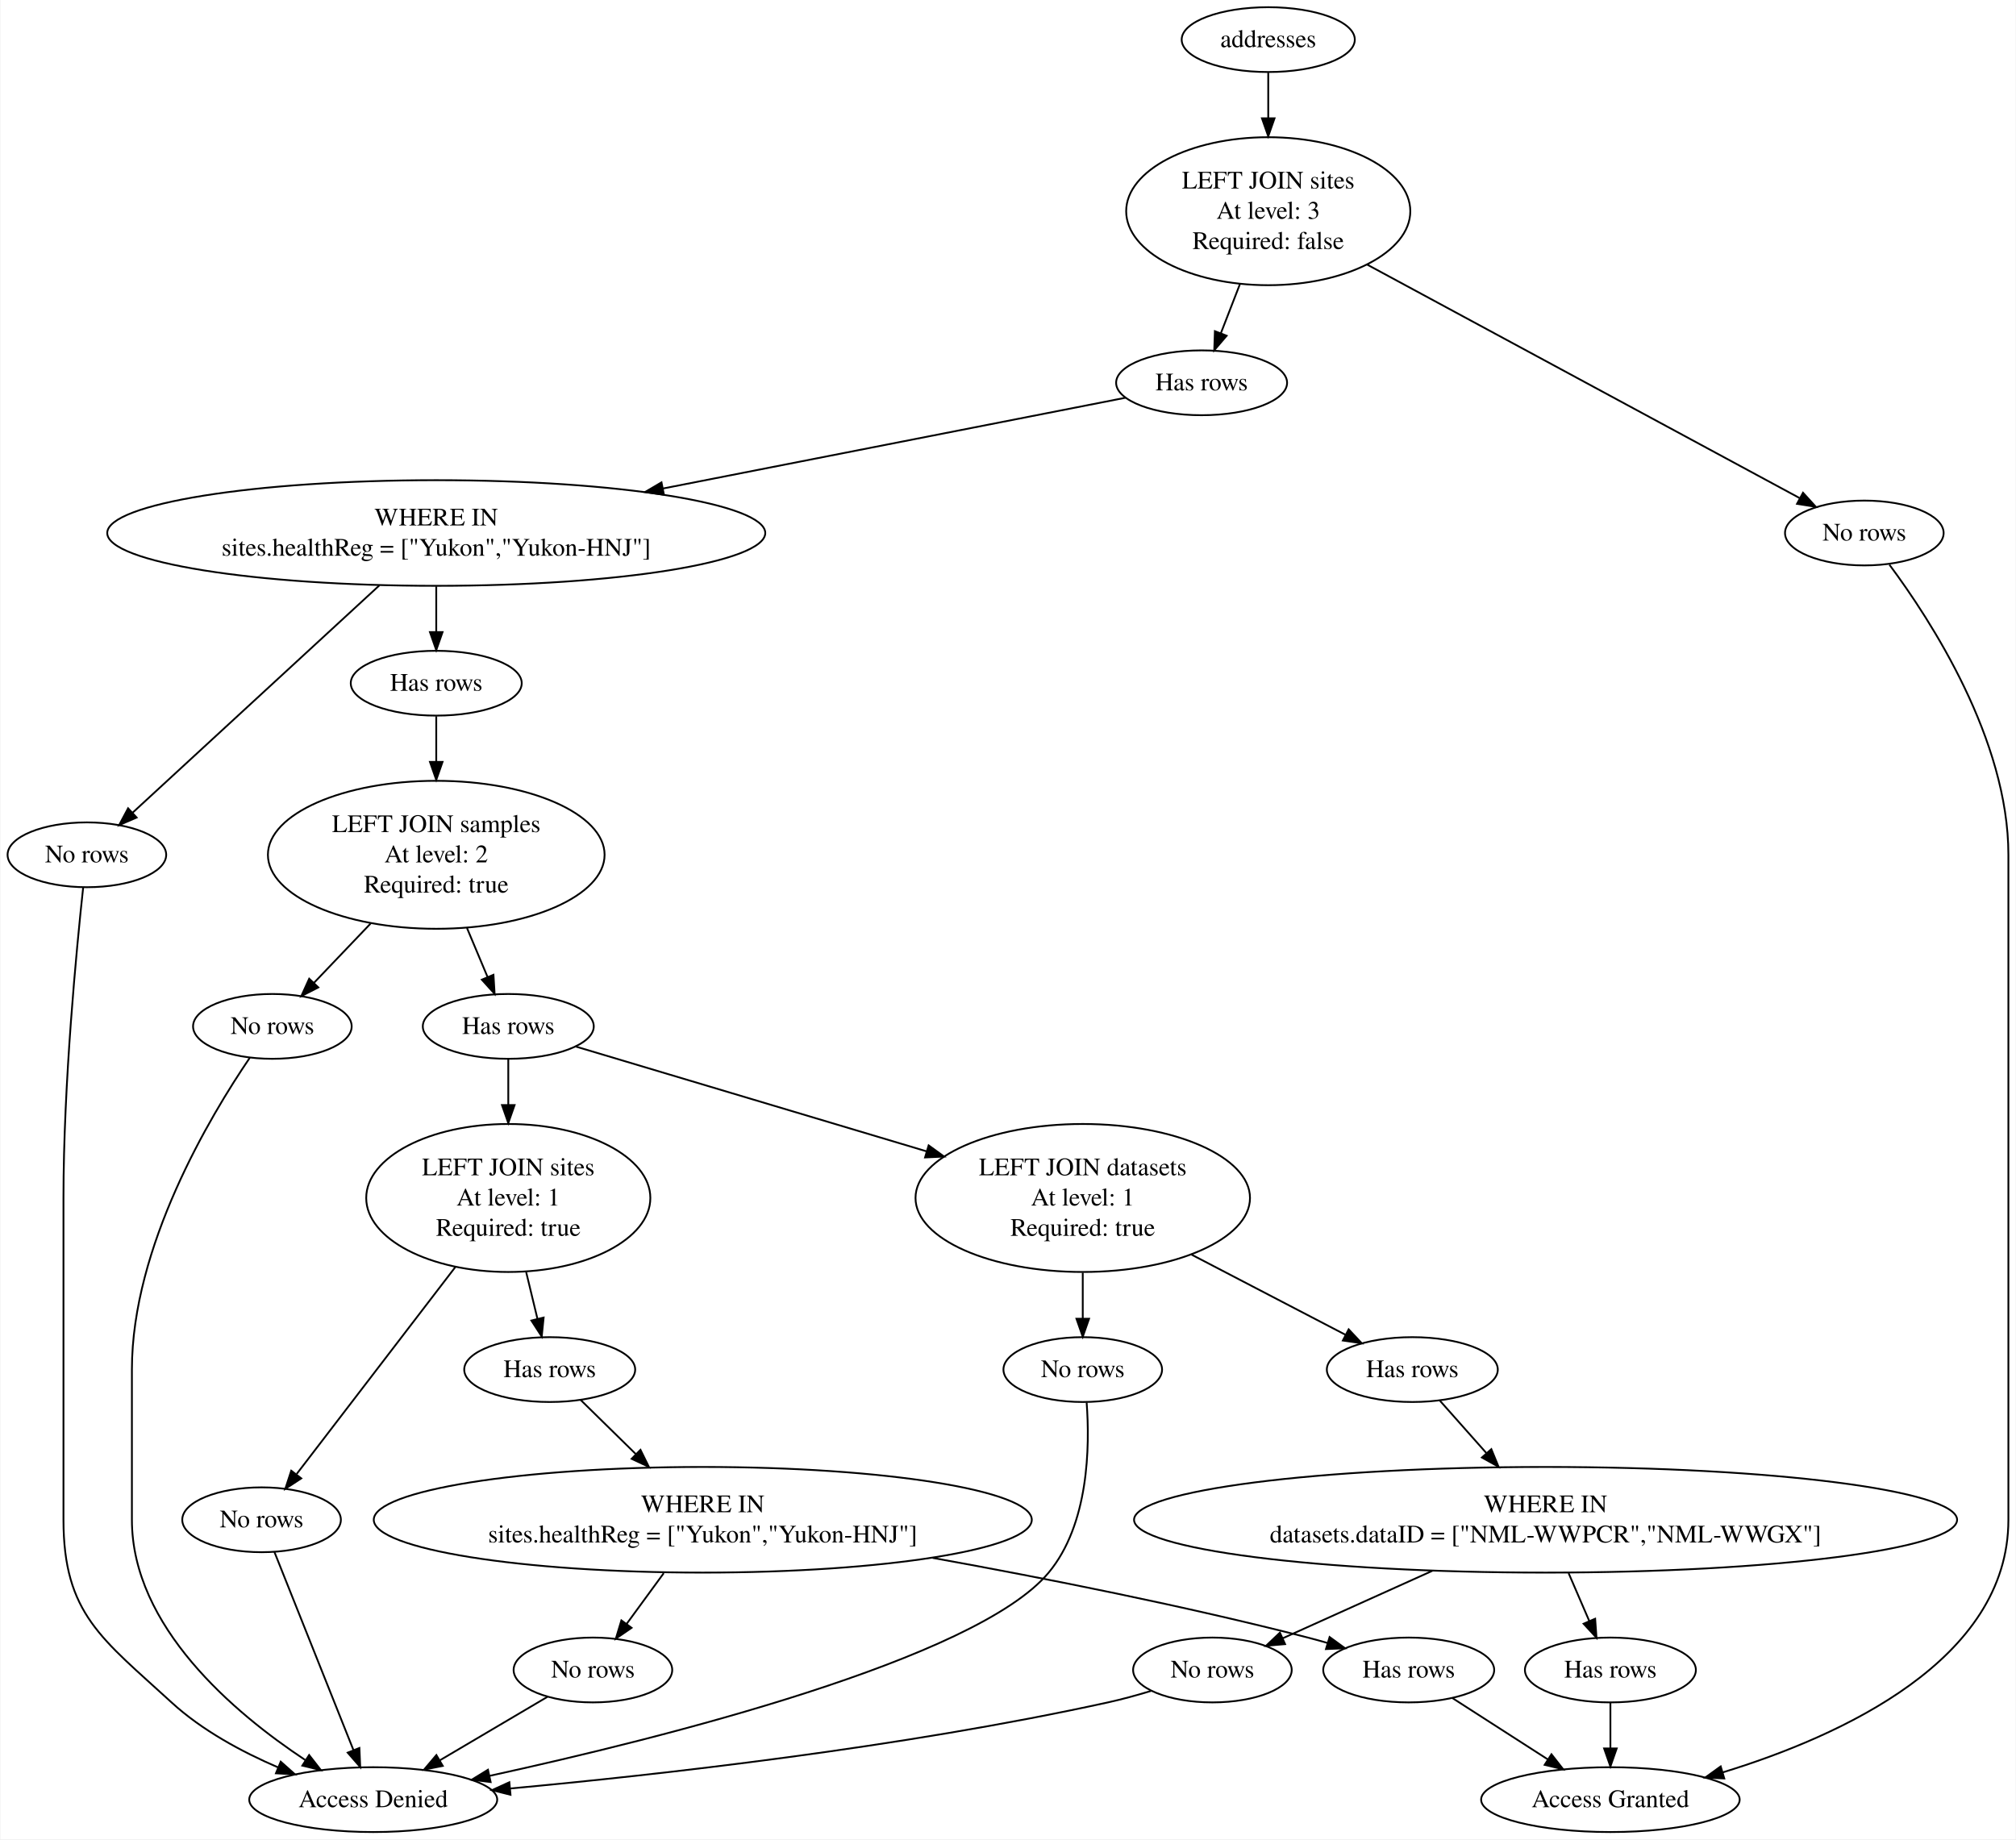
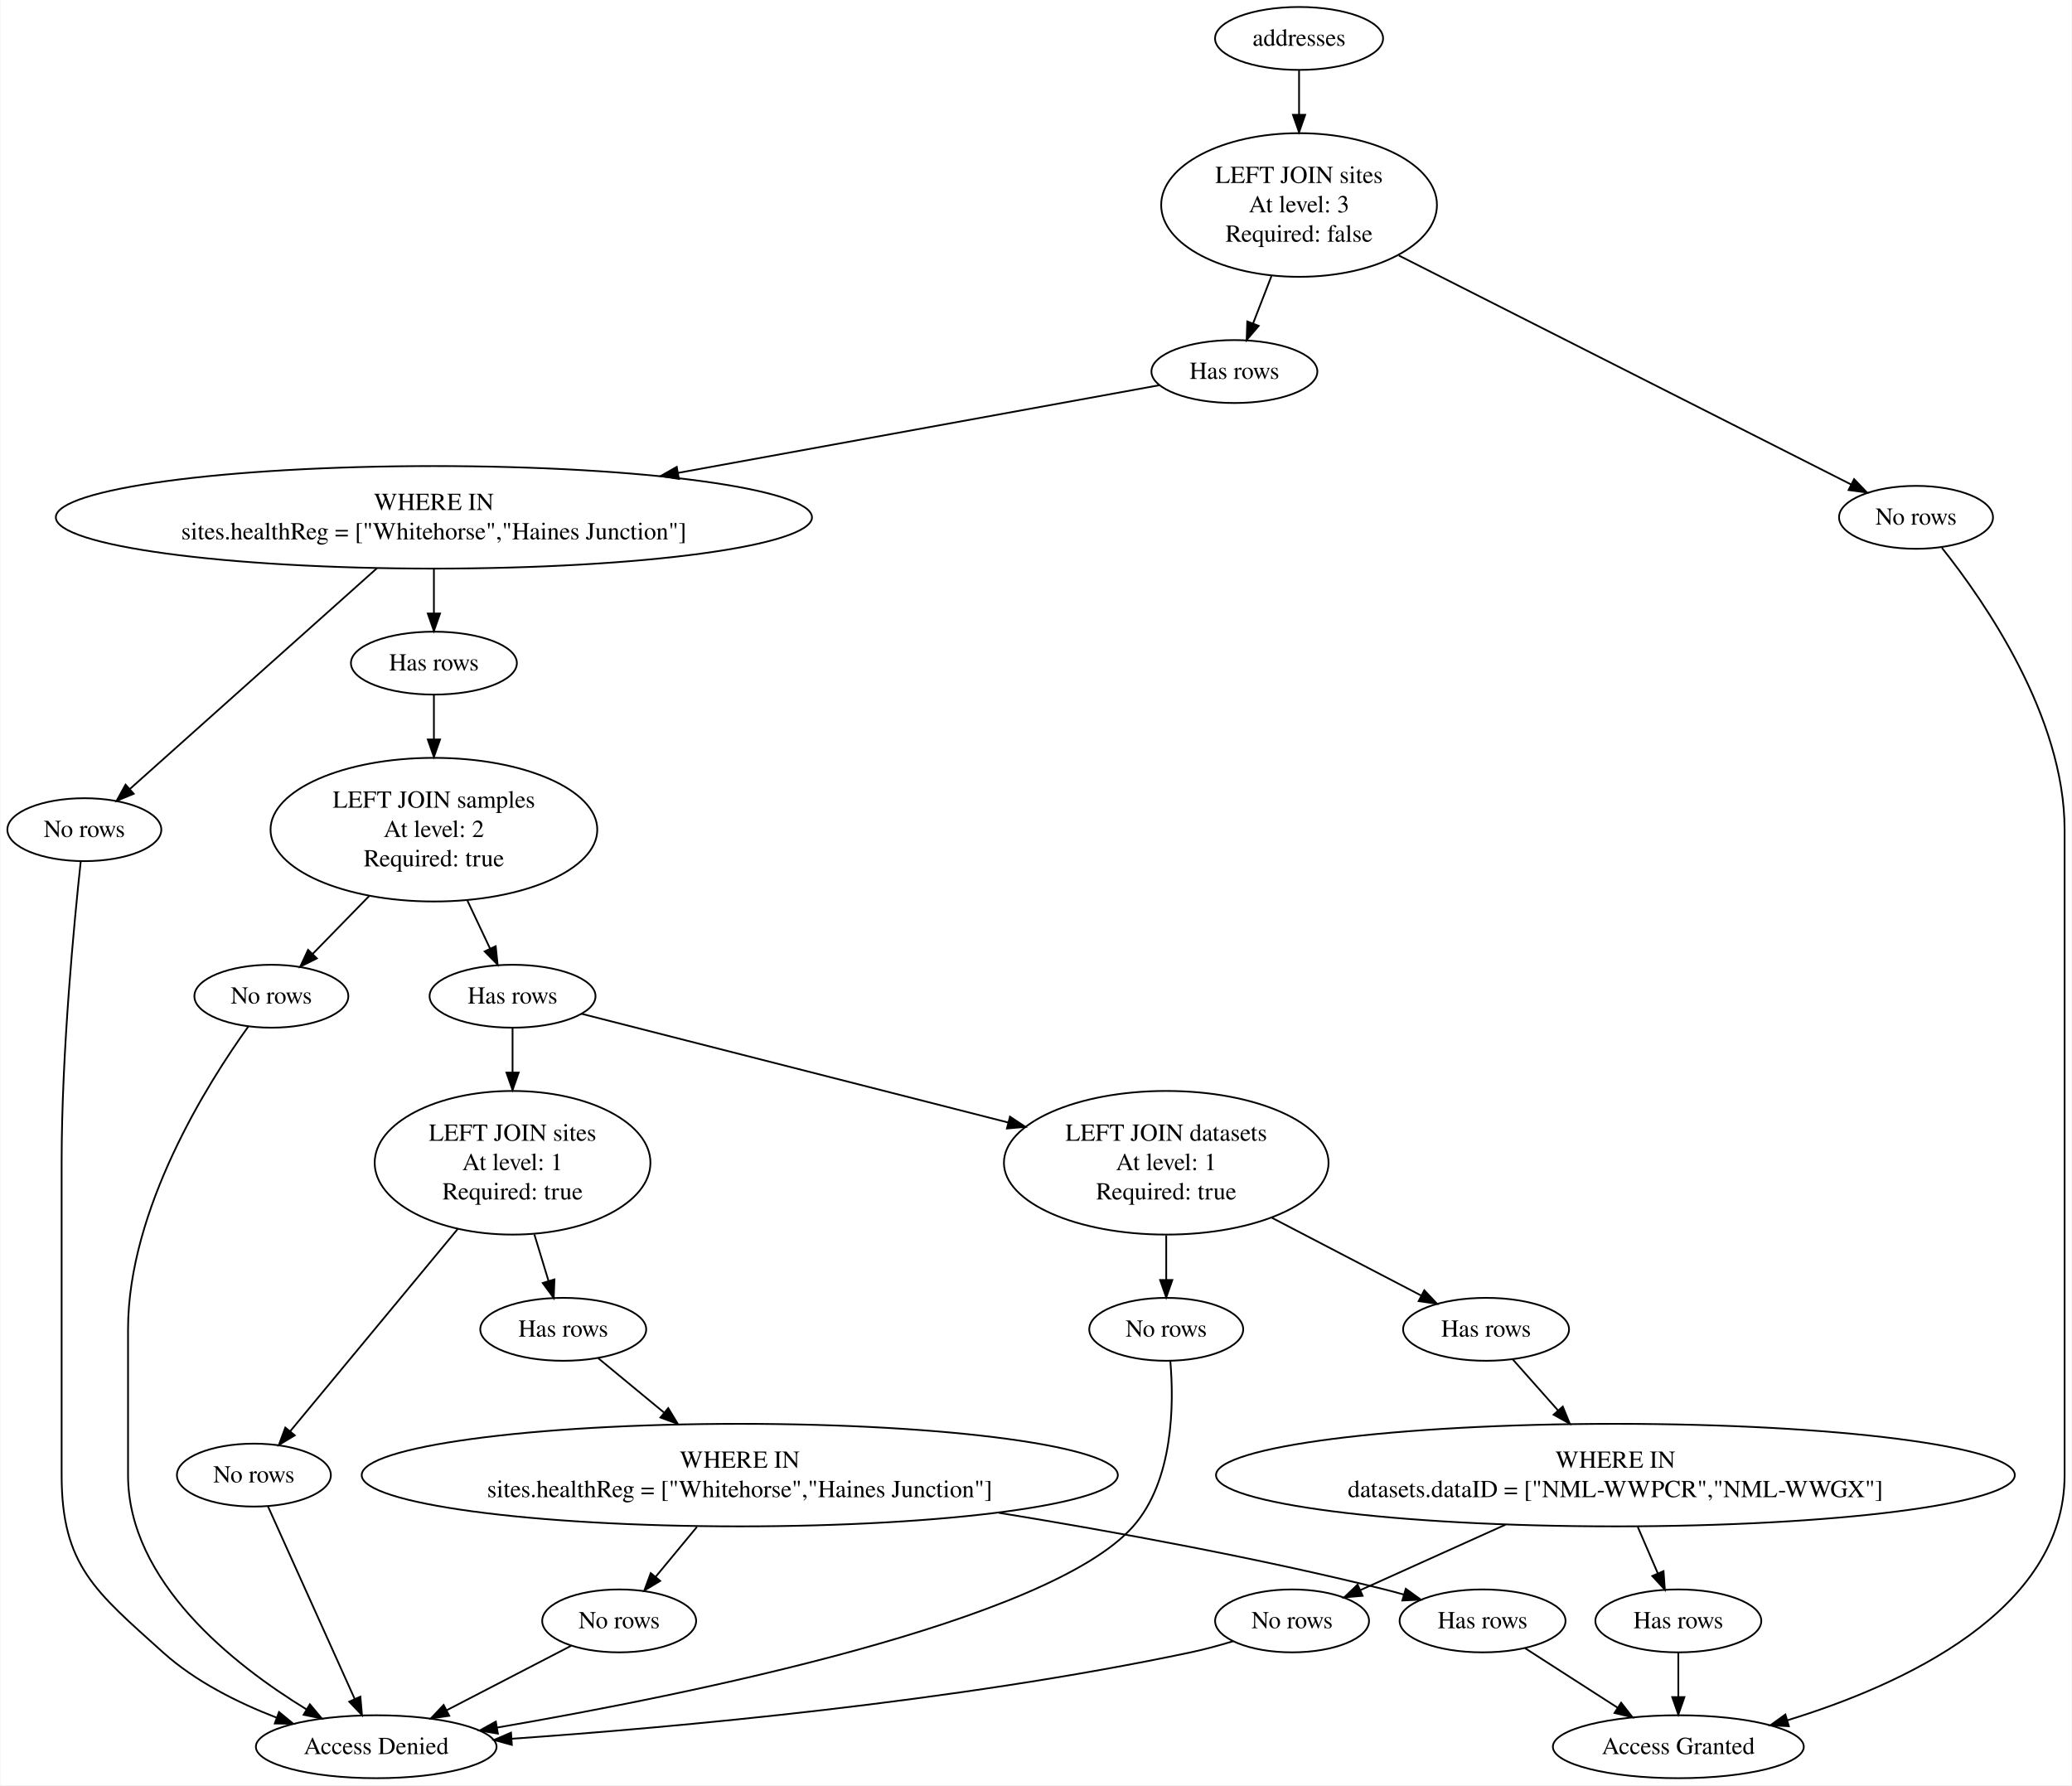
- <svg xmlns="http://www.w3.org/2000/svg" width="1119pt" height="1021pt" viewBox="0.00 0.00 1119.02 1021.43">
+ <svg xmlns="http://www.w3.org/2000/svg" width="1185pt" height="1021pt" viewBox="0.00 0.00 1185.02 1021.43">
  <g id="graph0" class="graph" transform="scale(1 1) rotate(0) translate(4 1017.433)">
-     <polygon fill="#ffffff" stroke="transparent" points="-4,4 -4,-1017.433 1115.021,-1017.433 1115.021,4 -4,4" />
+     <polygon fill="#ffffff" stroke="transparent" points="-4,4 -4,-1017.433 1181.021,-1017.433 1181.021,4 -4,4" />
    <g id="node1" class="node">
-       <ellipse fill="none" stroke="#000000" cx="700.021" cy="-995.433" rx="48.07" ry="18" />
-       <text text-anchor="middle" x="700.021" y="-991.233" font-family="Times,serif" font-size="14.00" fill="#000000">addresses</text>
+       <ellipse fill="none" stroke="#000000" cx="739.021" cy="-995.433" rx="48.07" ry="18" />
+       <text text-anchor="middle" x="739.021" y="-991.233" font-family="Times,serif" font-size="14.00" fill="#000000">addresses</text>
    </g>
    <g id="node2" class="node">
-       <ellipse fill="none" stroke="#000000" cx="700.021" cy="-900.138" rx="78.888" ry="41.091" />
-       <text text-anchor="middle" x="700.021" y="-912.738" font-family="Times,serif" font-size="14.00" fill="#000000">LEFT JOIN sites</text>
-       <text text-anchor="middle" x="700.021" y="-895.938" font-family="Times,serif" font-size="14.00" fill="#000000">At level: 3</text>
-       <text text-anchor="middle" x="700.021" y="-879.138" font-family="Times,serif" font-size="14.00" fill="#000000">Required: false</text>
+       <ellipse fill="none" stroke="#000000" cx="739.021" cy="-900.138" rx="78.888" ry="41.091" />
+       <text text-anchor="middle" x="739.021" y="-912.738" font-family="Times,serif" font-size="14.00" fill="#000000">LEFT JOIN sites</text>
+       <text text-anchor="middle" x="739.021" y="-895.938" font-family="Times,serif" font-size="14.00" fill="#000000">At level: 3</text>
+       <text text-anchor="middle" x="739.021" y="-879.138" font-family="Times,serif" font-size="14.00" fill="#000000">Required: false</text>
    </g>
    <g id="edge1" class="edge">
-       <path fill="none" stroke="#000000" d="M700.021,-977.059C700.021,-969.75 700.021,-960.94 700.021,-951.931" />
-       <polygon fill="#000000" stroke="#000000" points="703.521,-951.745 700.021,-941.745 696.521,-951.745 703.521,-951.745" />
+       <path fill="none" stroke="#000000" d="M739.021,-977.059C739.021,-969.75 739.021,-960.94 739.021,-951.931" />
+       <polygon fill="#000000" stroke="#000000" points="742.521,-951.745 739.021,-941.745 735.521,-951.745 742.521,-951.745" />
    </g>
    <g id="node3" class="node">
-       <ellipse fill="none" stroke="#000000" cx="663.021" cy="-804.843" rx="47.47" ry="18" />
-       <text text-anchor="middle" x="663.021" y="-800.643" font-family="Times,serif" font-size="14.00" fill="#000000">Has rows</text>
+       <ellipse fill="none" stroke="#000000" cx="702.021" cy="-804.843" rx="47.47" ry="18" />
+       <text text-anchor="middle" x="702.021" y="-800.643" font-family="Times,serif" font-size="14.00" fill="#000000">Has rows</text>
    </g>
    <g id="edge2" class="edge">
-       <path fill="none" stroke="#000000" d="M684.222,-859.448C680.664,-850.285 676.971,-840.771 673.682,-832.302" />
-       <polygon fill="#000000" stroke="#000000" points="676.923,-830.978 670.041,-822.923 670.398,-833.512 676.923,-830.978" />
+       <path fill="none" stroke="#000000" d="M723.222,-859.448C719.664,-850.285 715.971,-840.771 712.682,-832.302" />
+       <polygon fill="#000000" stroke="#000000" points="715.923,-830.978 709.041,-822.923 709.398,-833.512 715.923,-830.978" />
    </g>
    <g id="node24" class="node">
-       <ellipse fill="none" stroke="#000000" cx="1031.021" cy="-721.427" rx="44.041" ry="18" />
-       <text text-anchor="middle" x="1031.021" y="-717.227" font-family="Times,serif" font-size="14.00" fill="#000000">No rows</text>
+       <ellipse fill="none" stroke="#000000" cx="1092.021" cy="-721.427" rx="44.041" ry="18" />
+       <text text-anchor="middle" x="1092.021" y="-717.227" font-family="Times,serif" font-size="14.00" fill="#000000">No rows</text>
    </g>
    <g id="edge29" class="edge">
-       <path fill="none" stroke="#000000" d="M755.05,-870.427C823.138,-833.666 937.134,-772.118 994.987,-740.882" />
-       <polygon fill="#000000" stroke="#000000" points="996.973,-743.788 1004.11,-735.957 993.647,-737.628 996.973,-743.788" />
+       <path fill="none" stroke="#000000" d="M796.129,-871.226C869.07,-834.298 993.226,-771.443 1054.932,-740.203" />
+       <polygon fill="#000000" stroke="#000000" points="1056.585,-743.29 1063.926,-735.65 1053.424,-737.044 1056.585,-743.29" />
    </g>
    <g id="node4" class="node">
-       <ellipse fill="none" stroke="#000000" cx="238.021" cy="-721.427" rx="182.702" ry="29.331" />
-       <text text-anchor="middle" x="238.021" y="-725.627" font-family="Times,serif" font-size="14.00" fill="#000000">WHERE IN</text>
-       <text text-anchor="middle" x="238.021" y="-708.827" font-family="Times,serif" font-size="14.00" fill="#000000">sites.healthReg = ["Yukon","Yukon-HNJ"]</text>
+       <ellipse fill="none" stroke="#000000" cx="244.021" cy="-721.427" rx="216.315" ry="29.331" />
+       <text text-anchor="middle" x="244.021" y="-725.627" font-family="Times,serif" font-size="14.00" fill="#000000">WHERE IN</text>
+       <text text-anchor="middle" x="244.021" y="-708.827" font-family="Times,serif" font-size="14.00" fill="#000000">sites.healthReg = ["Whitehorse","Haines Junction"]</text>
    </g>
    <g id="edge3" class="edge">
-       <path fill="none" stroke="#000000" d="M620.716,-796.539C561.38,-784.894 450.952,-763.22 363.911,-746.136" />
-       <polygon fill="#000000" stroke="#000000" points="364.443,-742.674 353.956,-744.182 363.095,-749.543 364.443,-742.674" />
+       <path fill="none" stroke="#000000" d="M659.345,-797.07C597.039,-785.722 478.3,-764.096 383.688,-746.865" />
+       <polygon fill="#000000" stroke="#000000" points="384.203,-743.401 373.737,-745.052 382.948,-750.288 384.203,-743.401" />
    </g>
    <g id="node5" class="node">
-       <ellipse fill="none" stroke="#000000" cx="238.021" cy="-638.011" rx="47.47" ry="18" />
-       <text text-anchor="middle" x="238.021" y="-633.811" font-family="Times,serif" font-size="14.00" fill="#000000">Has rows</text>
+       <ellipse fill="none" stroke="#000000" cx="244.021" cy="-638.011" rx="47.47" ry="18" />
+       <text text-anchor="middle" x="244.021" y="-633.811" font-family="Times,serif" font-size="14.00" fill="#000000">Has rows</text>
    </g>
    <g id="edge4" class="edge">
-       <path fill="none" stroke="#000000" d="M238.021,-691.783C238.021,-683.578 238.021,-674.691 238.021,-666.55" />
-       <polygon fill="#000000" stroke="#000000" points="241.521,-666.398 238.021,-656.398 234.521,-666.398 241.521,-666.398" />
+       <path fill="none" stroke="#000000" d="M244.021,-691.783C244.021,-683.578 244.021,-674.691 244.021,-666.55" />
+       <polygon fill="#000000" stroke="#000000" points="247.521,-666.398 244.021,-656.398 240.521,-666.398 247.521,-666.398" />
    </g>
    <g id="node23" class="node">
      <ellipse fill="none" stroke="#000000" cx="44.021" cy="-542.716" rx="44.041" ry="18" />
      <text text-anchor="middle" x="44.021" y="-538.516" font-family="Times,serif" font-size="14.00" fill="#000000">No rows</text>
    </g>
    <g id="edge27" class="edge">
-       <path fill="none" stroke="#000000" d="M206.419,-692.316C168.189,-657.099 104.589,-598.511 69.396,-566.092" />
-       <polygon fill="#000000" stroke="#000000" points="71.648,-563.408 61.922,-559.207 66.906,-568.556 71.648,-563.408" />
+       <path fill="none" stroke="#000000" d="M211.442,-692.316C172.029,-657.099 106.462,-598.511 70.181,-566.092" />
+       <polygon fill="#000000" stroke="#000000" points="72.265,-563.26 62.476,-559.207 67.6,-568.48 72.265,-563.26" />
    </g>
    <g id="node6" class="node">
-       <ellipse fill="none" stroke="#000000" cx="238.021" cy="-542.716" rx="93.477" ry="41.091" />
-       <text text-anchor="middle" x="238.021" y="-555.316" font-family="Times,serif" font-size="14.00" fill="#000000">LEFT JOIN samples</text>
-       <text text-anchor="middle" x="238.021" y="-538.516" font-family="Times,serif" font-size="14.00" fill="#000000">At level: 2</text>
-       <text text-anchor="middle" x="238.021" y="-521.716" font-family="Times,serif" font-size="14.00" fill="#000000">Required: true</text>
+       <ellipse fill="none" stroke="#000000" cx="244.021" cy="-542.716" rx="93.477" ry="41.091" />
+       <text text-anchor="middle" x="244.021" y="-555.316" font-family="Times,serif" font-size="14.00" fill="#000000">LEFT JOIN samples</text>
+       <text text-anchor="middle" x="244.021" y="-538.516" font-family="Times,serif" font-size="14.00" fill="#000000">At level: 2</text>
+       <text text-anchor="middle" x="244.021" y="-521.716" font-family="Times,serif" font-size="14.00" fill="#000000">Required: true</text>
    </g>
    <g id="edge5" class="edge">
-       <path fill="none" stroke="#000000" d="M238.021,-619.638C238.021,-612.328 238.021,-603.519 238.021,-594.51" />
-       <polygon fill="#000000" stroke="#000000" points="241.521,-594.323 238.021,-584.324 234.521,-594.324 241.521,-594.323" />
+       <path fill="none" stroke="#000000" d="M244.021,-619.638C244.021,-612.328 244.021,-603.519 244.021,-594.51" />
+       <polygon fill="#000000" stroke="#000000" points="247.521,-594.323 244.021,-584.324 240.521,-594.324 247.521,-594.323" />
    </g>
    <g id="node7" class="node">
-       <ellipse fill="none" stroke="#000000" cx="278.021" cy="-447.421" rx="47.47" ry="18" />
-       <text text-anchor="middle" x="278.021" y="-443.221" font-family="Times,serif" font-size="14.00" fill="#000000">Has rows</text>
+       <ellipse fill="none" stroke="#000000" cx="289.021" cy="-447.421" rx="47.47" ry="18" />
+       <text text-anchor="middle" x="289.021" y="-443.221" font-family="Times,serif" font-size="14.00" fill="#000000">Has rows</text>
    </g>
    <g id="edge6" class="edge">
-       <path fill="none" stroke="#000000" d="M255.1,-502.026C258.946,-492.864 262.94,-483.35 266.495,-474.881" />
-       <polygon fill="#000000" stroke="#000000" points="269.788,-476.077 270.432,-465.502 263.334,-473.368 269.788,-476.077" />
+       <path fill="none" stroke="#000000" d="M263.235,-502.026C267.609,-492.764 272.152,-483.143 276.184,-474.605" />
+       <polygon fill="#000000" stroke="#000000" points="279.378,-476.038 280.483,-465.502 273.048,-473.05 279.378,-476.038" />
    </g>
    <g id="node22" class="node">
-       <ellipse fill="none" stroke="#000000" cx="147.021" cy="-447.421" rx="44.041" ry="18" />
-       <text text-anchor="middle" x="147.021" y="-443.221" font-family="Times,serif" font-size="14.00" fill="#000000">No rows</text>
+       <ellipse fill="none" stroke="#000000" cx="151.021" cy="-447.421" rx="44.041" ry="18" />
+       <text text-anchor="middle" x="151.021" y="-443.221" font-family="Times,serif" font-size="14.00" fill="#000000">No rows</text>
    </g>
    <g id="edge25" class="edge">
-       <path fill="none" stroke="#000000" d="M201.532,-504.505C190.893,-493.364 179.57,-481.506 170.016,-471.501" />
-       <polygon fill="#000000" stroke="#000000" points="172.532,-469.069 163.095,-464.254 167.47,-473.904 172.532,-469.069" />
+       <path fill="none" stroke="#000000" d="M206.998,-504.779C196.099,-493.612 184.475,-481.701 174.66,-471.644" />
+       <polygon fill="#000000" stroke="#000000" points="177.039,-469.07 167.549,-464.358 172.029,-473.959 177.039,-469.07" />
    </g>
    <g id="node8" class="node">
-       <ellipse fill="none" stroke="#000000" cx="278.021" cy="-352.126" rx="78.888" ry="41.091" />
-       <text text-anchor="middle" x="278.021" y="-364.726" font-family="Times,serif" font-size="14.00" fill="#000000">LEFT JOIN sites</text>
-       <text text-anchor="middle" x="278.021" y="-347.926" font-family="Times,serif" font-size="14.00" fill="#000000">At level: 1</text>
-       <text text-anchor="middle" x="278.021" y="-331.126" font-family="Times,serif" font-size="14.00" fill="#000000">Required: true</text>
+       <ellipse fill="none" stroke="#000000" cx="289.021" cy="-352.126" rx="78.888" ry="41.091" />
+       <text text-anchor="middle" x="289.021" y="-364.726" font-family="Times,serif" font-size="14.00" fill="#000000">LEFT JOIN sites</text>
+       <text text-anchor="middle" x="289.021" y="-347.926" font-family="Times,serif" font-size="14.00" fill="#000000">At level: 1</text>
+       <text text-anchor="middle" x="289.021" y="-331.126" font-family="Times,serif" font-size="14.00" fill="#000000">Required: true</text>
    </g>
    <g id="edge7" class="edge">
-       <path fill="none" stroke="#000000" d="M278.021,-429.048C278.021,-421.738 278.021,-412.929 278.021,-403.92" />
-       <polygon fill="#000000" stroke="#000000" points="281.521,-403.733 278.021,-393.733 274.521,-403.733 281.521,-403.733" />
+       <path fill="none" stroke="#000000" d="M289.021,-429.048C289.021,-421.738 289.021,-412.929 289.021,-403.92" />
+       <polygon fill="#000000" stroke="#000000" points="292.521,-403.733 289.021,-393.733 285.521,-403.733 292.521,-403.733" />
    </g>
    <g id="node16" class="node">
-       <ellipse fill="none" stroke="#000000" cx="597.021" cy="-352.126" rx="92.866" ry="41.091" />
-       <text text-anchor="middle" x="597.021" y="-364.726" font-family="Times,serif" font-size="14.00" fill="#000000">LEFT JOIN datasets</text>
-       <text text-anchor="middle" x="597.021" y="-347.926" font-family="Times,serif" font-size="14.00" fill="#000000">At level: 1</text>
-       <text text-anchor="middle" x="597.021" y="-331.126" font-family="Times,serif" font-size="14.00" fill="#000000">Required: true</text>
+       <ellipse fill="none" stroke="#000000" cx="663.021" cy="-352.126" rx="92.866" ry="41.091" />
+       <text text-anchor="middle" x="663.021" y="-364.726" font-family="Times,serif" font-size="14.00" fill="#000000">LEFT JOIN datasets</text>
+       <text text-anchor="middle" x="663.021" y="-347.926" font-family="Times,serif" font-size="14.00" fill="#000000">At level: 1</text>
+       <text text-anchor="middle" x="663.021" y="-331.126" font-family="Times,serif" font-size="14.00" fill="#000000">Required: true</text>
    </g>
    <g id="edge16" class="edge">
-       <path fill="none" stroke="#000000" d="M315.238,-436.303C362.762,-422.106 446.482,-397.097 510.356,-378.016" />
-       <polygon fill="#000000" stroke="#000000" points="511.449,-381.342 520.029,-375.126 509.445,-374.635 511.449,-381.342" />
+       <path fill="none" stroke="#000000" d="M328.338,-437.403C385.891,-422.739 494.685,-395.018 572.62,-375.161" />
+       <polygon fill="#000000" stroke="#000000" points="573.618,-378.518 582.444,-372.657 571.889,-371.735 573.618,-378.518" />
    </g>
    <g id="node9" class="node">
-       <ellipse fill="none" stroke="#000000" cx="301.021" cy="-256.831" rx="47.47" ry="18" />
-       <text text-anchor="middle" x="301.021" y="-252.631" font-family="Times,serif" font-size="14.00" fill="#000000">Has rows</text>
+       <ellipse fill="none" stroke="#000000" cx="318.021" cy="-256.831" rx="47.47" ry="18" />
+       <text text-anchor="middle" x="318.021" y="-252.631" font-family="Times,serif" font-size="14.00" fill="#000000">Has rows</text>
    </g>
    <g id="edge8" class="edge">
-       <path fill="none" stroke="#000000" d="M287.975,-310.883C290.092,-302.111 292.28,-293.045 294.246,-284.902" />
-       <polygon fill="#000000" stroke="#000000" points="297.65,-285.716 296.594,-275.173 290.845,-284.073 297.65,-285.716" />
+       <path fill="none" stroke="#000000" d="M301.488,-311.16C304.238,-302.122 307.088,-292.757 309.631,-284.401" />
+       <polygon fill="#000000" stroke="#000000" points="312.99,-285.383 312.553,-274.798 306.293,-283.345 312.99,-285.383" />
    </g>
    <g id="node15" class="node">
      <ellipse fill="none" stroke="#000000" cx="141.021" cy="-173.416" rx="44.041" ry="18" />
      <text text-anchor="middle" x="141.021" y="-169.216" font-family="Times,serif" font-size="14.00" fill="#000000">No rows</text>
    </g>
    <g id="edge14" class="edge">
-       <path fill="none" stroke="#000000" d="M248.631,-313.788C222.011,-279.064 183.54,-228.88 160.533,-198.868" />
-       <polygon fill="#000000" stroke="#000000" points="163.059,-196.411 154.198,-190.604 157.504,-200.67 163.059,-196.411" />
+       <path fill="none" stroke="#000000" d="M257.634,-314.226C228.782,-279.387 186.819,-228.717 161.885,-198.61" />
+       <polygon fill="#000000" stroke="#000000" points="164.403,-196.163 155.329,-190.693 159.012,-200.627 164.403,-196.163" />
    </g>
    <g id="node10" class="node">
-       <ellipse fill="none" stroke="#000000" cx="386.021" cy="-173.416" rx="182.702" ry="29.331" />
-       <text text-anchor="middle" x="386.021" y="-177.616" font-family="Times,serif" font-size="14.00" fill="#000000">WHERE IN</text>
-       <text text-anchor="middle" x="386.021" y="-160.816" font-family="Times,serif" font-size="14.00" fill="#000000">sites.healthReg = ["Yukon","Yukon-HNJ"]</text>
+       <ellipse fill="none" stroke="#000000" cx="419.021" cy="-173.416" rx="216.315" ry="29.331" />
+       <text text-anchor="middle" x="419.021" y="-177.616" font-family="Times,serif" font-size="14.00" fill="#000000">WHERE IN</text>
+       <text text-anchor="middle" x="419.021" y="-160.816" font-family="Times,serif" font-size="14.00" fill="#000000">sites.healthReg = ["Whitehorse","Haines Junction"]</text>
    </g>
    <g id="edge9" class="edge">
-       <path fill="none" stroke="#000000" d="M318.222,-239.951C327.051,-231.287 338.17,-220.375 348.835,-209.908" />
-       <polygon fill="#000000" stroke="#000000" points="351.427,-212.268 356.113,-202.766 346.524,-207.272 351.427,-212.268" />
+       <path fill="none" stroke="#000000" d="M337.975,-240.351C348.735,-231.465 362.457,-220.131 375.539,-209.327" />
+       <polygon fill="#000000" stroke="#000000" points="378.088,-211.761 383.57,-202.695 373.63,-206.364 378.088,-211.761" />
    </g>
    <g id="node11" class="node">
-       <ellipse fill="none" stroke="#000000" cx="778.021" cy="-90" rx="47.47" ry="18" />
-       <text text-anchor="middle" x="778.021" y="-85.8" font-family="Times,serif" font-size="14.00" fill="#000000">Has rows</text>
+       <ellipse fill="none" stroke="#000000" cx="844.021" cy="-90" rx="47.47" ry="18" />
+       <text text-anchor="middle" x="844.021" y="-85.8" font-family="Times,serif" font-size="14.00" fill="#000000">Has rows</text>
    </g>
    <g id="edge10" class="edge">
-       <path fill="none" stroke="#000000" d="M513.661,-152.249C576.76,-140.853 653.816,-125.535 722.021,-108 725.594,-107.081 729.273,-106.064 732.958,-104.993" />
-       <polygon fill="#000000" stroke="#000000" points="734.094,-108.306 742.657,-102.067 732.072,-101.605 734.094,-108.306" />
+       <path fill="none" stroke="#000000" d="M567.223,-151.851C634.986,-140.789 716.034,-125.863 788.021,-108 791.601,-107.112 795.286,-106.115 798.975,-105.06" />
+       <polygon fill="#000000" stroke="#000000" points="800.101,-108.376 808.68,-102.159 798.096,-101.669 800.101,-108.376" />
    </g>
    <g id="node13" class="node">
-       <ellipse fill="none" stroke="#000000" cx="325.021" cy="-90" rx="44.041" ry="18" />
-       <text text-anchor="middle" x="325.021" y="-85.8" font-family="Times,serif" font-size="14.00" fill="#000000">No rows</text>
+       <ellipse fill="none" stroke="#000000" cx="350.021" cy="-90" rx="44.041" ry="18" />
+       <text text-anchor="middle" x="350.021" y="-85.8" font-family="Times,serif" font-size="14.00" fill="#000000">No rows</text>
    </g>
    <g id="edge12" class="edge">
-       <path fill="none" stroke="#000000" d="M364.343,-143.772C357.596,-134.545 350.218,-124.457 343.695,-115.536" />
-       <polygon fill="#000000" stroke="#000000" points="346.478,-113.413 337.75,-107.407 340.828,-117.545 346.478,-113.413" />
+       <path fill="none" stroke="#000000" d="M394.5,-143.772C386.789,-134.45 378.35,-124.248 370.916,-115.26" />
+       <polygon fill="#000000" stroke="#000000" points="373.491,-112.882 364.42,-107.407 368.097,-117.344 373.491,-112.882" />
    </g>
    <g id="node12" class="node">
-       <ellipse fill="none" stroke="#000000" cx="890.021" cy="-18" rx="71.787" ry="18" />
-       <text text-anchor="middle" x="890.021" y="-13.8" font-family="Times,serif" font-size="14.00" fill="#000000">Access Granted</text>
+       <ellipse fill="none" stroke="#000000" cx="956.021" cy="-18" rx="71.787" ry="18" />
+       <text text-anchor="middle" x="956.021" y="-13.8" font-family="Times,serif" font-size="14.00" fill="#000000">Access Granted</text>
    </g>
    <g id="edge11" class="edge">
-       <path fill="none" stroke="#000000" d="M802.323,-74.377C817.773,-64.445 838.022,-51.428 855.17,-40.404" />
-       <polygon fill="#000000" stroke="#000000" points="857.293,-43.2 863.813,-34.848 853.508,-37.312 857.293,-43.2" />
+       <path fill="none" stroke="#000000" d="M868.323,-74.377C883.773,-64.445 904.022,-51.428 921.17,-40.404" />
+       <polygon fill="#000000" stroke="#000000" points="923.293,-43.2 929.813,-34.848 919.508,-37.312 923.293,-43.2" />
    </g>
    <g id="node14" class="node">
-       <ellipse fill="none" stroke="#000000" cx="203.021" cy="-18" rx="68.858" ry="18" />
-       <text text-anchor="middle" x="203.021" y="-13.8" font-family="Times,serif" font-size="14.00" fill="#000000">Access Denied</text>
+       <ellipse fill="none" stroke="#000000" cx="211.021" cy="-18" rx="68.858" ry="18" />
+       <text text-anchor="middle" x="211.021" y="-13.8" font-family="Times,serif" font-size="14.00" fill="#000000">Access Denied</text>
    </g>
    <g id="edge13" class="edge">
-       <path fill="none" stroke="#000000" d="M299.742,-75.082C282.51,-64.912 259.406,-51.276 240.1,-39.883" />
-       <polygon fill="#000000" stroke="#000000" points="241.643,-36.729 231.252,-34.661 238.085,-42.758 241.643,-36.729" />
+       <path fill="none" stroke="#000000" d="M322.559,-75.775C302.254,-65.257 274.28,-50.767 251.428,-38.93" />
+       <polygon fill="#000000" stroke="#000000" points="252.796,-35.698 242.307,-34.206 249.577,-41.913 252.796,-35.698" />
    </g>
    <g id="edge15" class="edge">
-       <path fill="none" stroke="#000000" d="M148.133,-155.588C158.867,-128.68 179.297,-77.468 191.978,-45.681" />
-       <polygon fill="#000000" stroke="#000000" points="195.346,-46.684 195.801,-36.099 188.844,-44.09 195.346,-46.684" />
+       <path fill="none" stroke="#000000" d="M149.051,-155.588C161.222,-128.563 184.436,-77.024 198.738,-45.27" />
+       <polygon fill="#000000" stroke="#000000" points="201.953,-46.654 202.869,-36.099 195.571,-43.779 201.953,-46.654" />
    </g>
    <g id="node17" class="node">
-       <ellipse fill="none" stroke="#000000" cx="780.021" cy="-256.831" rx="47.47" ry="18" />
-       <text text-anchor="middle" x="780.021" y="-252.631" font-family="Times,serif" font-size="14.00" fill="#000000">Has rows</text>
+       <ellipse fill="none" stroke="#000000" cx="846.021" cy="-256.831" rx="47.47" ry="18" />
+       <text text-anchor="middle" x="846.021" y="-252.631" font-family="Times,serif" font-size="14.00" fill="#000000">Has rows</text>
    </g>
    <g id="edge17" class="edge">
-       <path fill="none" stroke="#000000" d="M657.449,-320.659C685.697,-305.949 718.43,-288.904 742.959,-276.13" />
-       <polygon fill="#000000" stroke="#000000" points="744.68,-279.181 751.933,-271.458 741.447,-272.972 744.68,-279.181" />
+       <path fill="none" stroke="#000000" d="M723.449,-320.659C751.697,-305.949 784.43,-288.904 808.959,-276.13" />
+       <polygon fill="#000000" stroke="#000000" points="810.68,-279.181 817.933,-271.458 807.447,-272.972 810.68,-279.181" />
    </g>
    <g id="node21" class="node">
-       <ellipse fill="none" stroke="#000000" cx="597.021" cy="-256.831" rx="44.041" ry="18" />
-       <text text-anchor="middle" x="597.021" y="-252.631" font-family="Times,serif" font-size="14.00" fill="#000000">No rows</text>
+       <ellipse fill="none" stroke="#000000" cx="663.021" cy="-256.831" rx="44.041" ry="18" />
+       <text text-anchor="middle" x="663.021" y="-252.631" font-family="Times,serif" font-size="14.00" fill="#000000">No rows</text>
    </g>
    <g id="edge23" class="edge">
-       <path fill="none" stroke="#000000" d="M597.021,-310.606C597.021,-302.054 597.021,-293.235 597.021,-285.274" />
-       <polygon fill="#000000" stroke="#000000" points="600.521,-285.057 597.021,-275.057 593.521,-285.057 600.521,-285.057" />
+       <path fill="none" stroke="#000000" d="M663.021,-310.606C663.021,-302.054 663.021,-293.235 663.021,-285.274" />
+       <polygon fill="#000000" stroke="#000000" points="666.521,-285.057 663.021,-275.057 659.521,-285.057 666.521,-285.057" />
    </g>
    <g id="node18" class="node">
-       <ellipse fill="none" stroke="#000000" cx="854.021" cy="-173.416" rx="228.52" ry="29.331" />
-       <text text-anchor="middle" x="854.021" y="-177.616" font-family="Times,serif" font-size="14.00" fill="#000000">WHERE IN</text>
-       <text text-anchor="middle" x="854.021" y="-160.816" font-family="Times,serif" font-size="14.00" fill="#000000">datasets.dataID = ["NML-WWPCR","NML-WWGX"]</text>
+       <ellipse fill="none" stroke="#000000" cx="920.021" cy="-173.416" rx="228.52" ry="29.331" />
+       <text text-anchor="middle" x="920.021" y="-177.616" font-family="Times,serif" font-size="14.00" fill="#000000">WHERE IN</text>
+       <text text-anchor="middle" x="920.021" y="-160.816" font-family="Times,serif" font-size="14.00" fill="#000000">datasets.dataID = ["NML-WWPCR","NML-WWGX"]</text>
    </g>
    <g id="edge18" class="edge">
-       <path fill="none" stroke="#000000" d="M795.354,-239.548C802.843,-231.105 812.161,-220.602 821.149,-210.47" />
-       <polygon fill="#000000" stroke="#000000" points="823.905,-212.637 827.923,-202.834 818.668,-207.992 823.905,-212.637" />
+       <path fill="none" stroke="#000000" d="M861.354,-239.548C868.843,-231.105 878.161,-220.602 887.149,-210.47" />
+       <polygon fill="#000000" stroke="#000000" points="889.905,-212.637 893.923,-202.834 884.668,-207.992 889.905,-212.637" />
    </g>
    <g id="node19" class="node">
-       <ellipse fill="none" stroke="#000000" cx="890.021" cy="-90" rx="47.47" ry="18" />
-       <text text-anchor="middle" x="890.021" y="-85.8" font-family="Times,serif" font-size="14.00" fill="#000000">Has rows</text>
+       <ellipse fill="none" stroke="#000000" cx="956.021" cy="-90" rx="47.47" ry="18" />
+       <text text-anchor="middle" x="956.021" y="-85.8" font-family="Times,serif" font-size="14.00" fill="#000000">Has rows</text>
    </g>
    <g id="edge19" class="edge">
-       <path fill="none" stroke="#000000" d="M866.814,-143.772C870.533,-135.155 874.576,-125.787 878.23,-117.321" />
-       <polygon fill="#000000" stroke="#000000" points="881.549,-118.463 882.298,-107.895 875.122,-115.689 881.549,-118.463" />
+       <path fill="none" stroke="#000000" d="M932.814,-143.772C936.533,-135.155 940.576,-125.787 944.23,-117.321" />
+       <polygon fill="#000000" stroke="#000000" points="947.549,-118.463 948.298,-107.895 941.122,-115.689 947.549,-118.463" />
    </g>
    <g id="node20" class="node">
-       <ellipse fill="none" stroke="#000000" cx="669.021" cy="-90" rx="44.041" ry="18" />
-       <text text-anchor="middle" x="669.021" y="-85.8" font-family="Times,serif" font-size="14.00" fill="#000000">No rows</text>
+       <ellipse fill="none" stroke="#000000" cx="735.021" cy="-90" rx="44.041" ry="18" />
+       <text text-anchor="middle" x="735.021" y="-85.8" font-family="Times,serif" font-size="14.00" fill="#000000">No rows</text>
    </g>
    <g id="edge21" class="edge">
-       <path fill="none" stroke="#000000" d="M791.13,-145.059C763.573,-132.633 732.096,-118.44 708.003,-107.577" />
-       <polygon fill="#000000" stroke="#000000" points="709.38,-104.359 698.825,-103.439 706.503,-110.74 709.38,-104.359" />
+       <path fill="none" stroke="#000000" d="M857.13,-145.059C829.573,-132.633 798.096,-118.44 774.003,-107.577" />
+       <polygon fill="#000000" stroke="#000000" points="775.38,-104.359 764.825,-103.439 772.503,-110.74 775.38,-104.359" />
    </g>
    <g id="edge20" class="edge">
-       <path fill="none" stroke="#000000" d="M890.021,-71.831C890.021,-64.131 890.021,-54.974 890.021,-46.417" />
-       <polygon fill="#000000" stroke="#000000" points="893.521,-46.413 890.021,-36.413 886.521,-46.413 893.521,-46.413" />
+       <path fill="none" stroke="#000000" d="M956.021,-71.831C956.021,-64.131 956.021,-54.974 956.021,-46.417" />
+       <polygon fill="#000000" stroke="#000000" points="959.521,-46.413 956.021,-36.413 952.521,-46.413 959.521,-46.413" />
    </g>
    <g id="edge22" class="edge">
-       <path fill="none" stroke="#000000" d="M634.928,-78.367C627.138,-76.004 618.847,-73.719 611.021,-72 496.631,-46.87 361.459,-31.782 279.014,-24.18" />
-       <polygon fill="#000000" stroke="#000000" points="279.255,-20.687 268.979,-23.267 278.621,-27.659 279.255,-20.687" />
+       <path fill="none" stroke="#000000" d="M701.256,-78.366C693.376,-75.974 684.964,-73.678 677.021,-72 542.033,-43.49 381.645,-29.066 288.58,-22.57" />
+       <polygon fill="#000000" stroke="#000000" points="288.618,-19.065 278.402,-21.873 288.139,-26.048 288.618,-19.065" />
    </g>
    <g id="edge24" class="edge">
-       <path fill="none" stroke="#000000" d="M599.181,-238.522C601.012,-214.099 600.437,-170.829 578.021,-144 537.775,-95.832 363.831,-52.215 267.624,-31.205" />
-       <polygon fill="#000000" stroke="#000000" points="268.225,-27.754 257.711,-29.06 266.745,-34.596 268.225,-27.754" />
+       <path fill="none" stroke="#000000" d="M665.36,-238.756C667.472,-214.2 667.301,-170.349 644.021,-144 595.888,-89.523 389.739,-47.779 280.151,-28.962" />
+       <polygon fill="#000000" stroke="#000000" points="280.623,-25.492 270.178,-27.267 279.45,-32.393 280.623,-25.492" />
    </g>
    <g id="edge26" class="edge">
-       <path fill="none" stroke="#000000" d="M134.489,-430.007C112.44,-397.601 69.021,-325.118 69.021,-256.831 69.021,-256.831 69.021,-256.831 69.021,-173.416 69.021,-114.129 125.645,-66.247 165.276,-39.995" />
-       <polygon fill="#000000" stroke="#000000" points="167.431,-42.771 173.945,-34.415 163.642,-36.885 167.431,-42.771" />
+       <path fill="none" stroke="#000000" d="M137.846,-430.106C114.667,-397.862 69.021,-325.632 69.021,-256.831 69.021,-256.831 69.021,-256.831 69.021,-173.416 69.021,-112.509 129.194,-65.041 171.199,-39.324" />
+       <polygon fill="#000000" stroke="#000000" points="173.055,-42.292 179.858,-34.17 169.475,-36.277 173.055,-42.292" />
    </g>
    <g id="edge28" class="edge">
-       <path fill="none" stroke="#000000" d="M41.961,-524.612C38.295,-490.78 31.021,-415.638 31.021,-352.126 31.021,-352.126 31.021,-352.126 31.021,-173.416 31.021,-121.044 52.449,-107.426 91.021,-72 107.902,-56.495 130.048,-44.562 150.187,-35.906" />
-       <polygon fill="#000000" stroke="#000000" points="151.663,-39.083 159.576,-32.038 148.996,-32.611 151.663,-39.083" />
+       <path fill="none" stroke="#000000" d="M41.961,-524.612C38.295,-490.78 31.021,-415.638 31.021,-352.126 31.021,-352.126 31.021,-352.126 31.021,-173.416 31.021,-121.491 50.467,-106.781 89.021,-72 107.448,-55.376 131.821,-43.208 153.935,-34.679" />
+       <polygon fill="#000000" stroke="#000000" points="155.403,-37.868 163.577,-31.128 152.984,-31.299 155.403,-37.868" />
    </g>
    <g id="edge30" class="edge">
-       <path fill="none" stroke="#000000" d="M1044.956,-703.825C1067.876,-673.047 1111.021,-606.623 1111.021,-542.716 1111.021,-542.716 1111.021,-542.716 1111.021,-173.416 1111.021,-95.451 1017.853,-53.21 952.503,-33.171" />
-       <polygon fill="#000000" stroke="#000000" points="953.257,-29.744 942.675,-30.258 951.268,-36.455 953.257,-29.744" />
+       <path fill="none" stroke="#000000" d="M1106.827,-703.97C1131.18,-673.41 1177.021,-607.307 1177.021,-542.716 1177.021,-542.716 1177.021,-542.716 1177.021,-173.416 1177.021,-95.451 1083.853,-53.21 1018.503,-33.171" />
+       <polygon fill="#000000" stroke="#000000" points="1019.257,-29.744 1008.675,-30.258 1017.268,-36.455 1019.257,-29.744" />
    </g>
  </g>
</svg>
